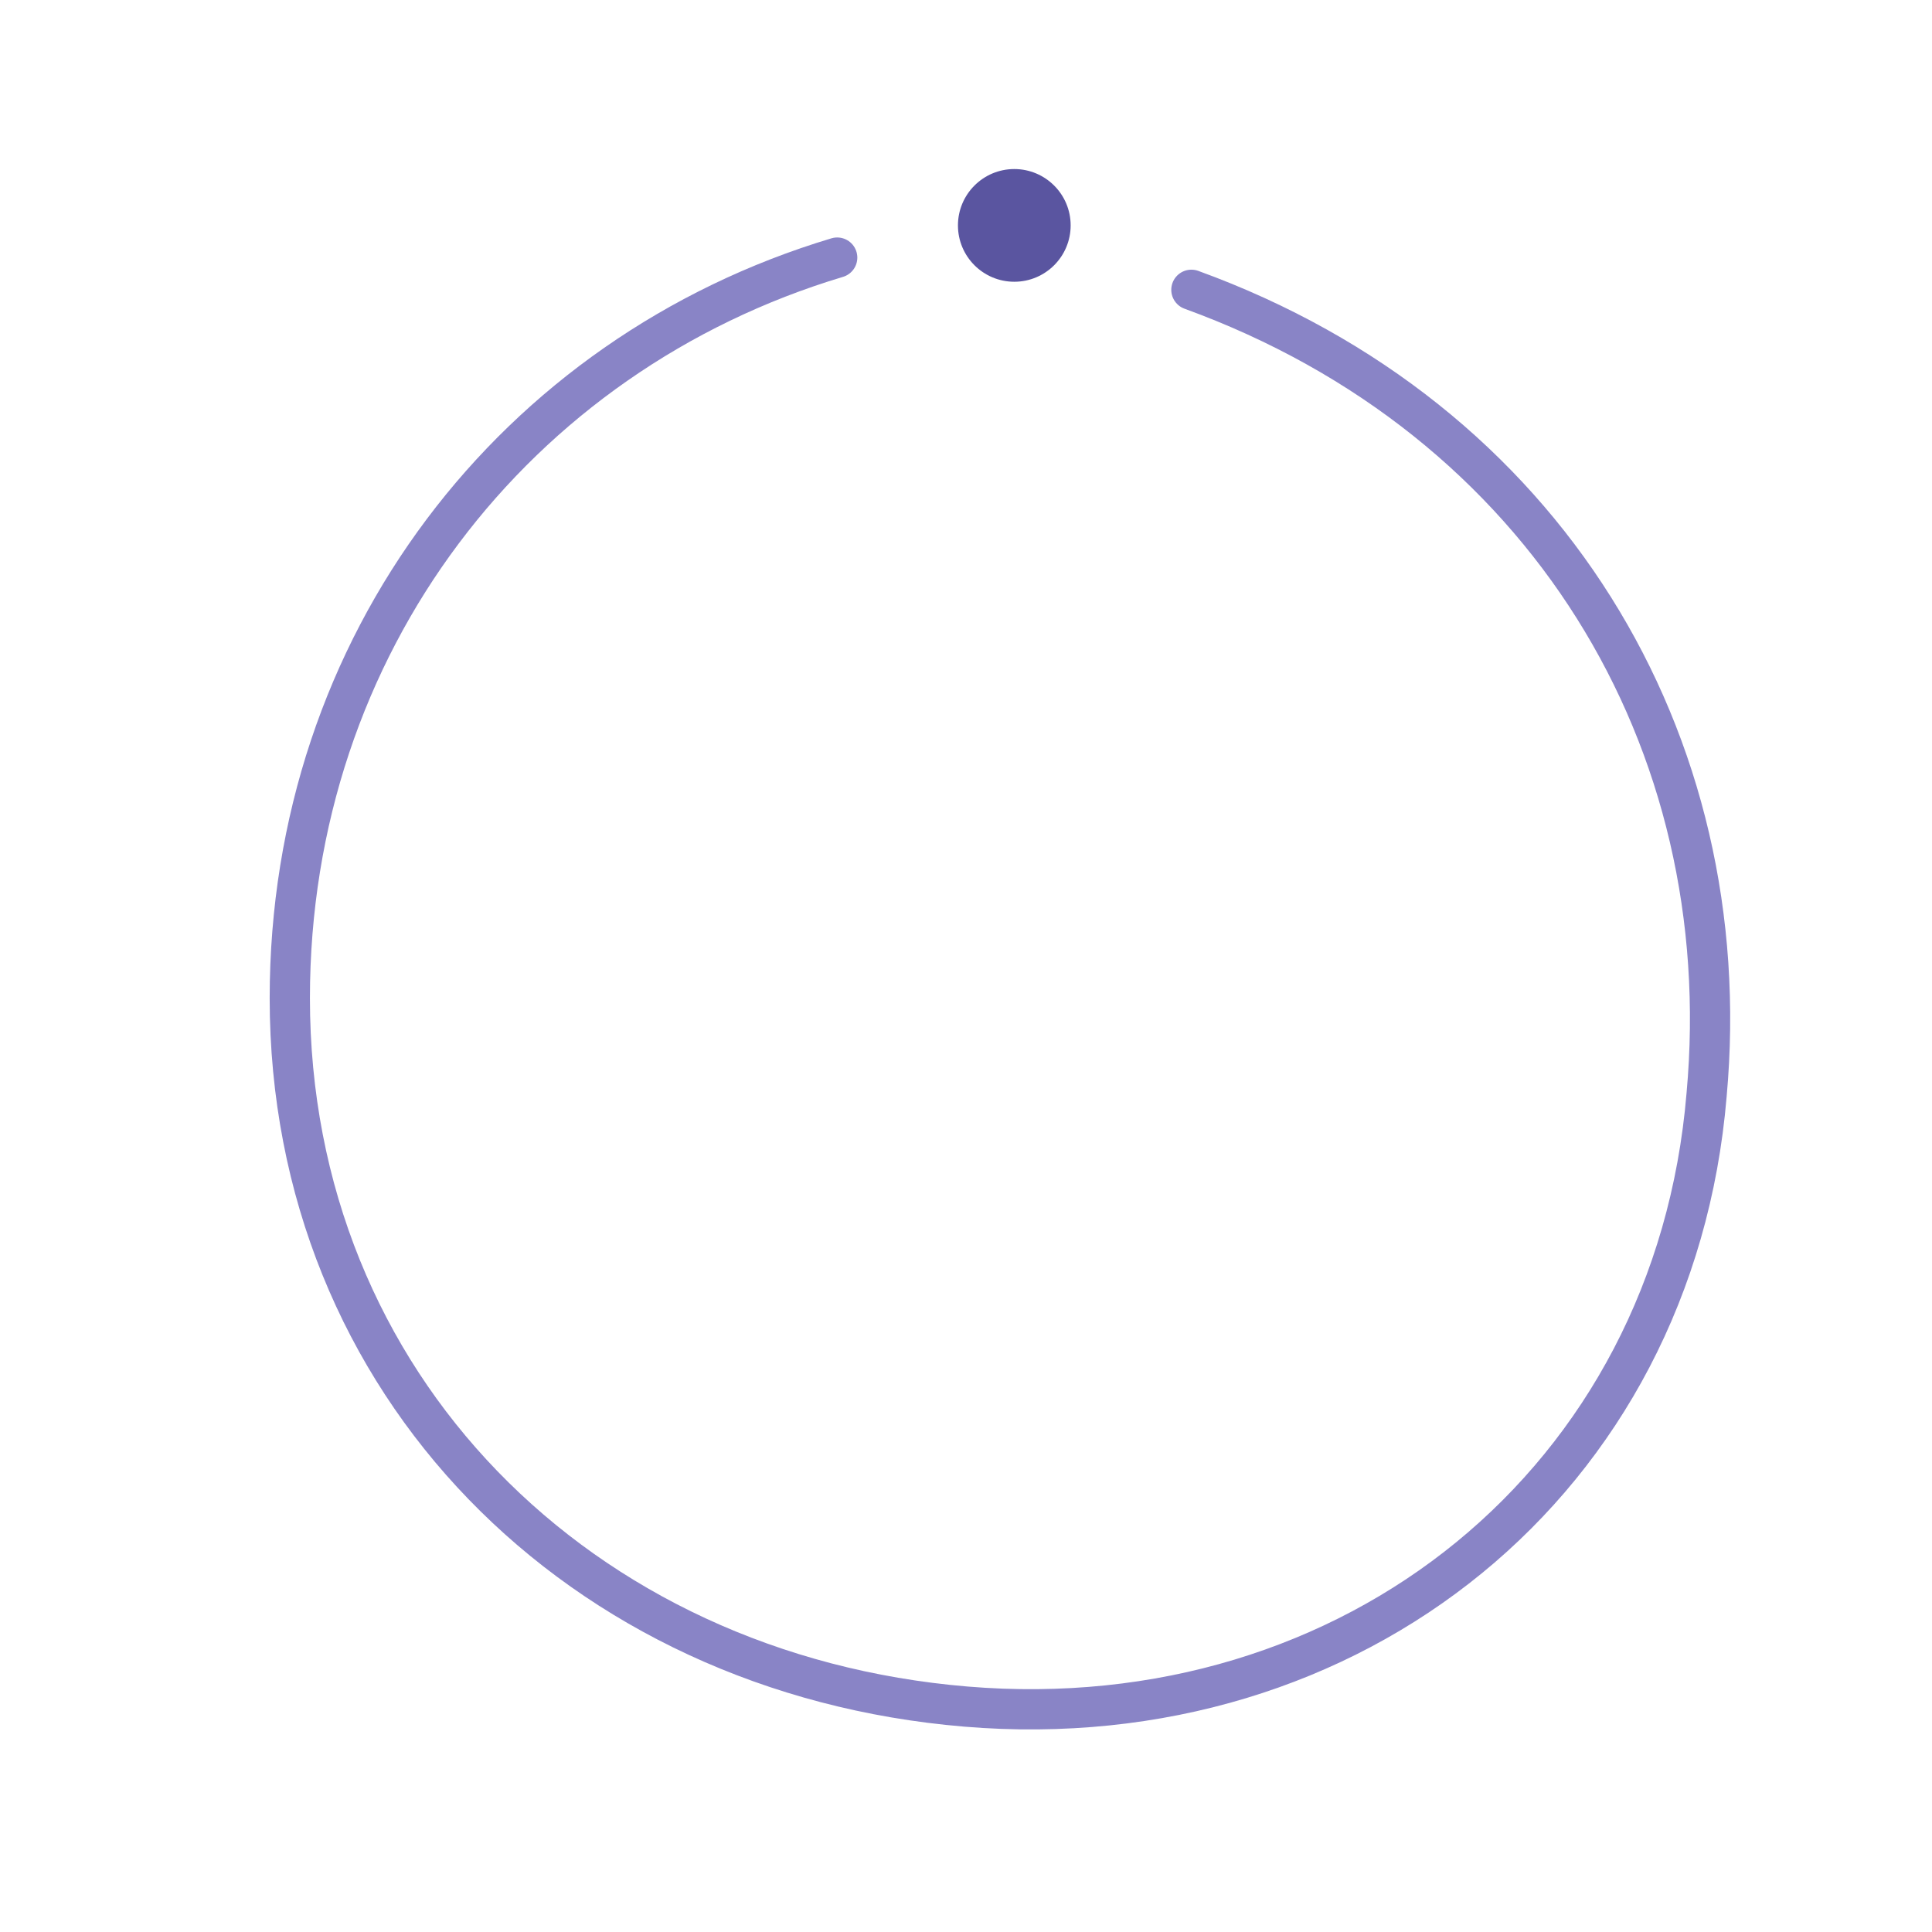
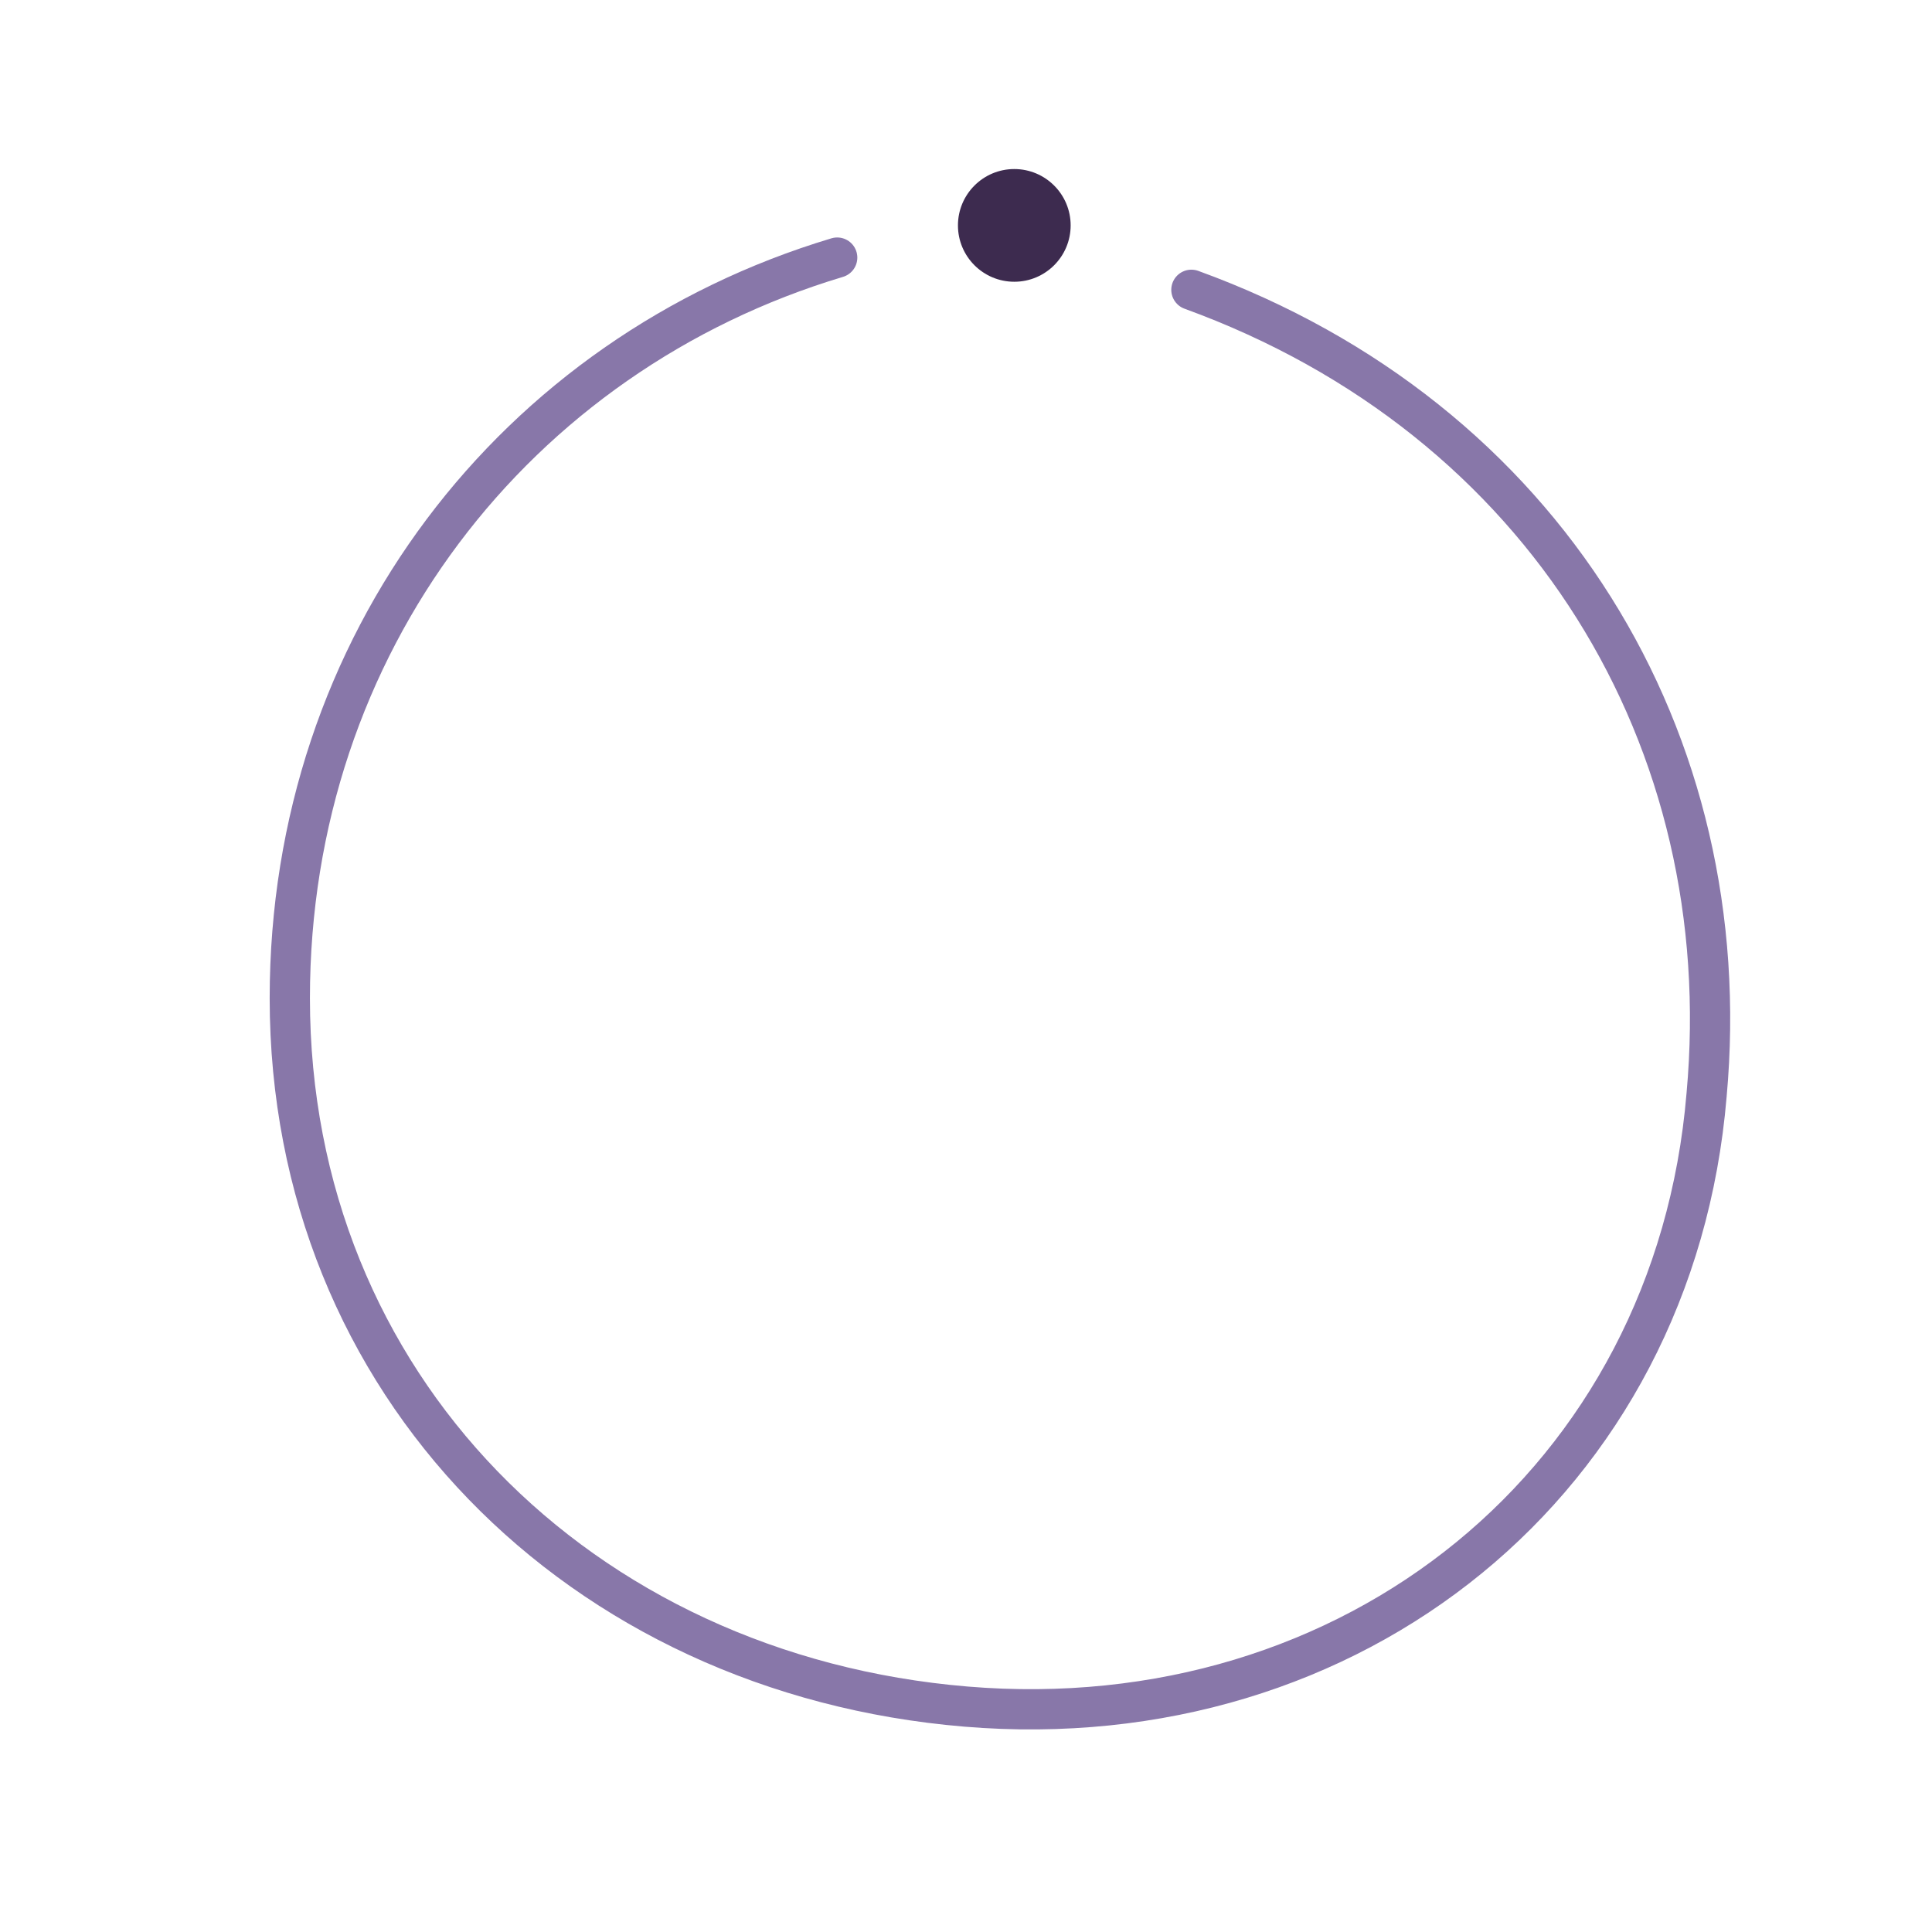
<svg xmlns="http://www.w3.org/2000/svg" width="120" height="120" viewBox="0 0 120 120" aria-hidden="true" focusable="false">
-   <path d="M74 18 C 96 26, 108 46, 106 68 C 104 92, 84 108, 60 106 C 36 104, 18 86, 18 62 C 18 40, 32 22, 52 16" fill="none" stroke="#7C77C0" stroke-width="2.5" stroke-linecap="round" opacity="0.9" />
-   <circle cx="63" cy="14" r="3.5" fill="#5A55A0" />
+   <path d="M74 18 C 96 26, 108 46, 106 68 C 104 92, 84 108, 60 106 C 36 104, 18 86, 18 62 C 18 40, 32 22, 52 16" fill="none" stroke="#7B68A0" stroke-width="2.5" stroke-linecap="round" opacity="0.9" />
+   <circle cx="63" cy="14" r="3.5" fill="#3D2B4F" />
</svg>
